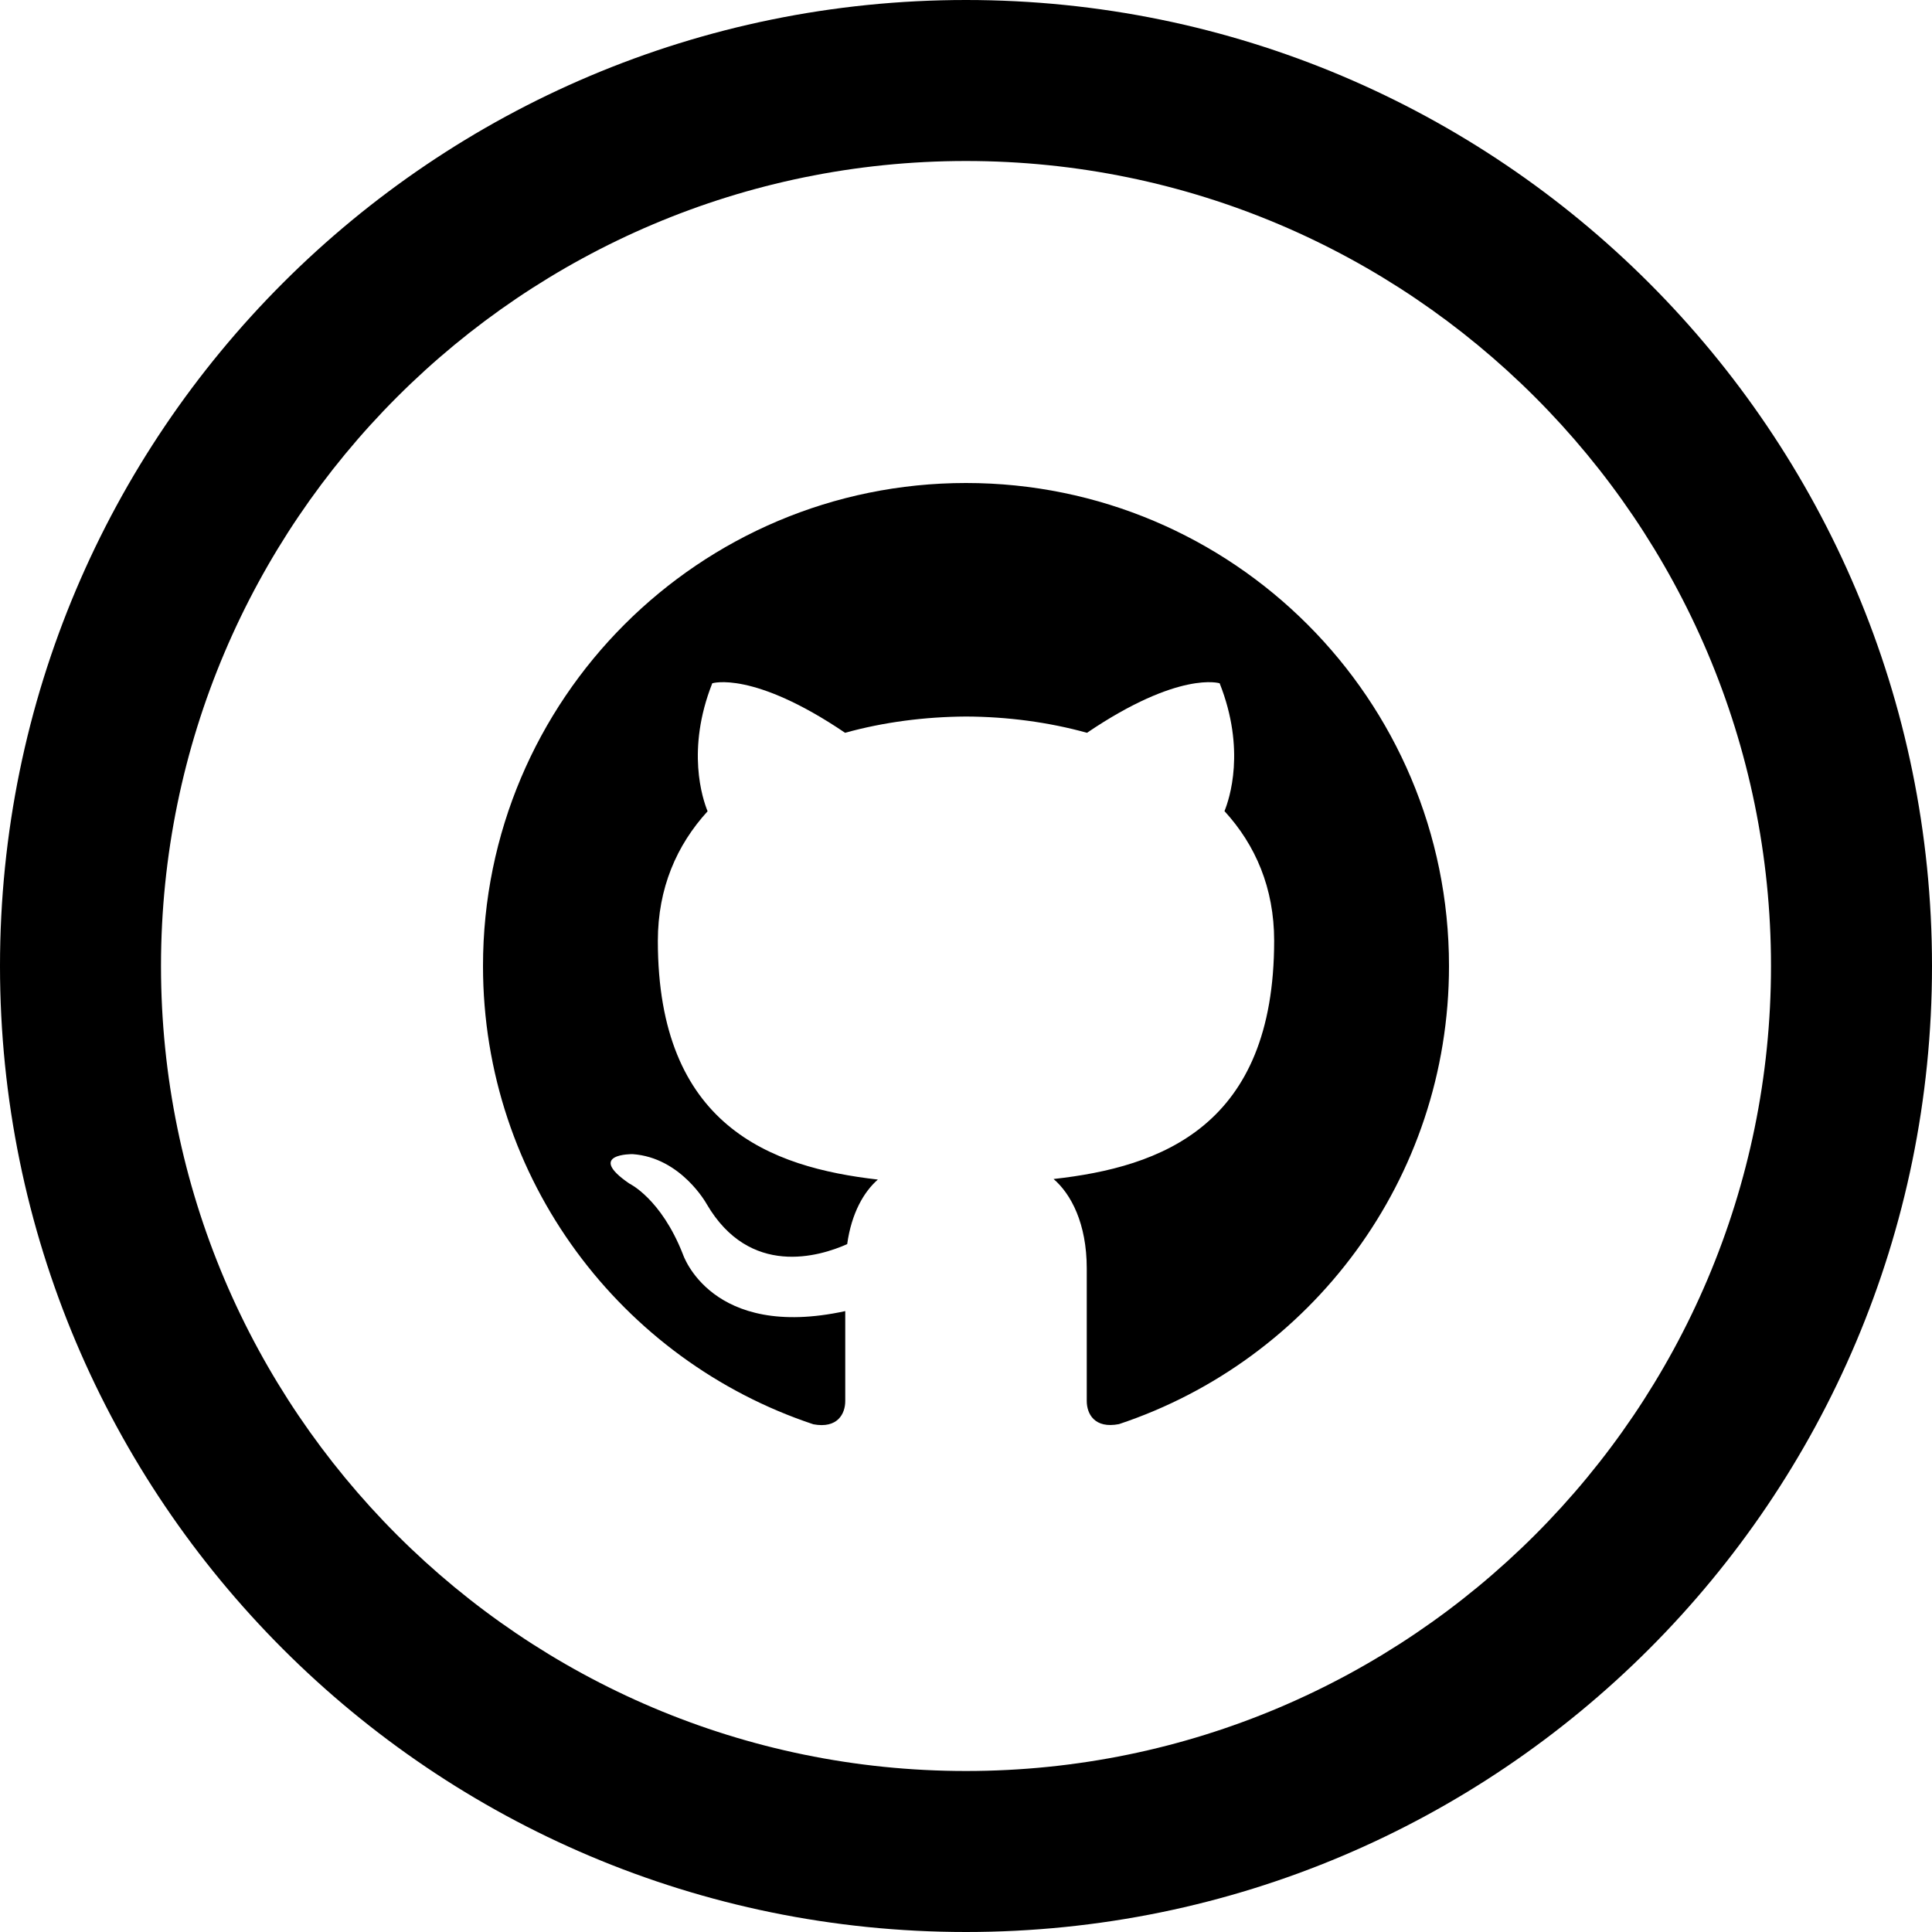
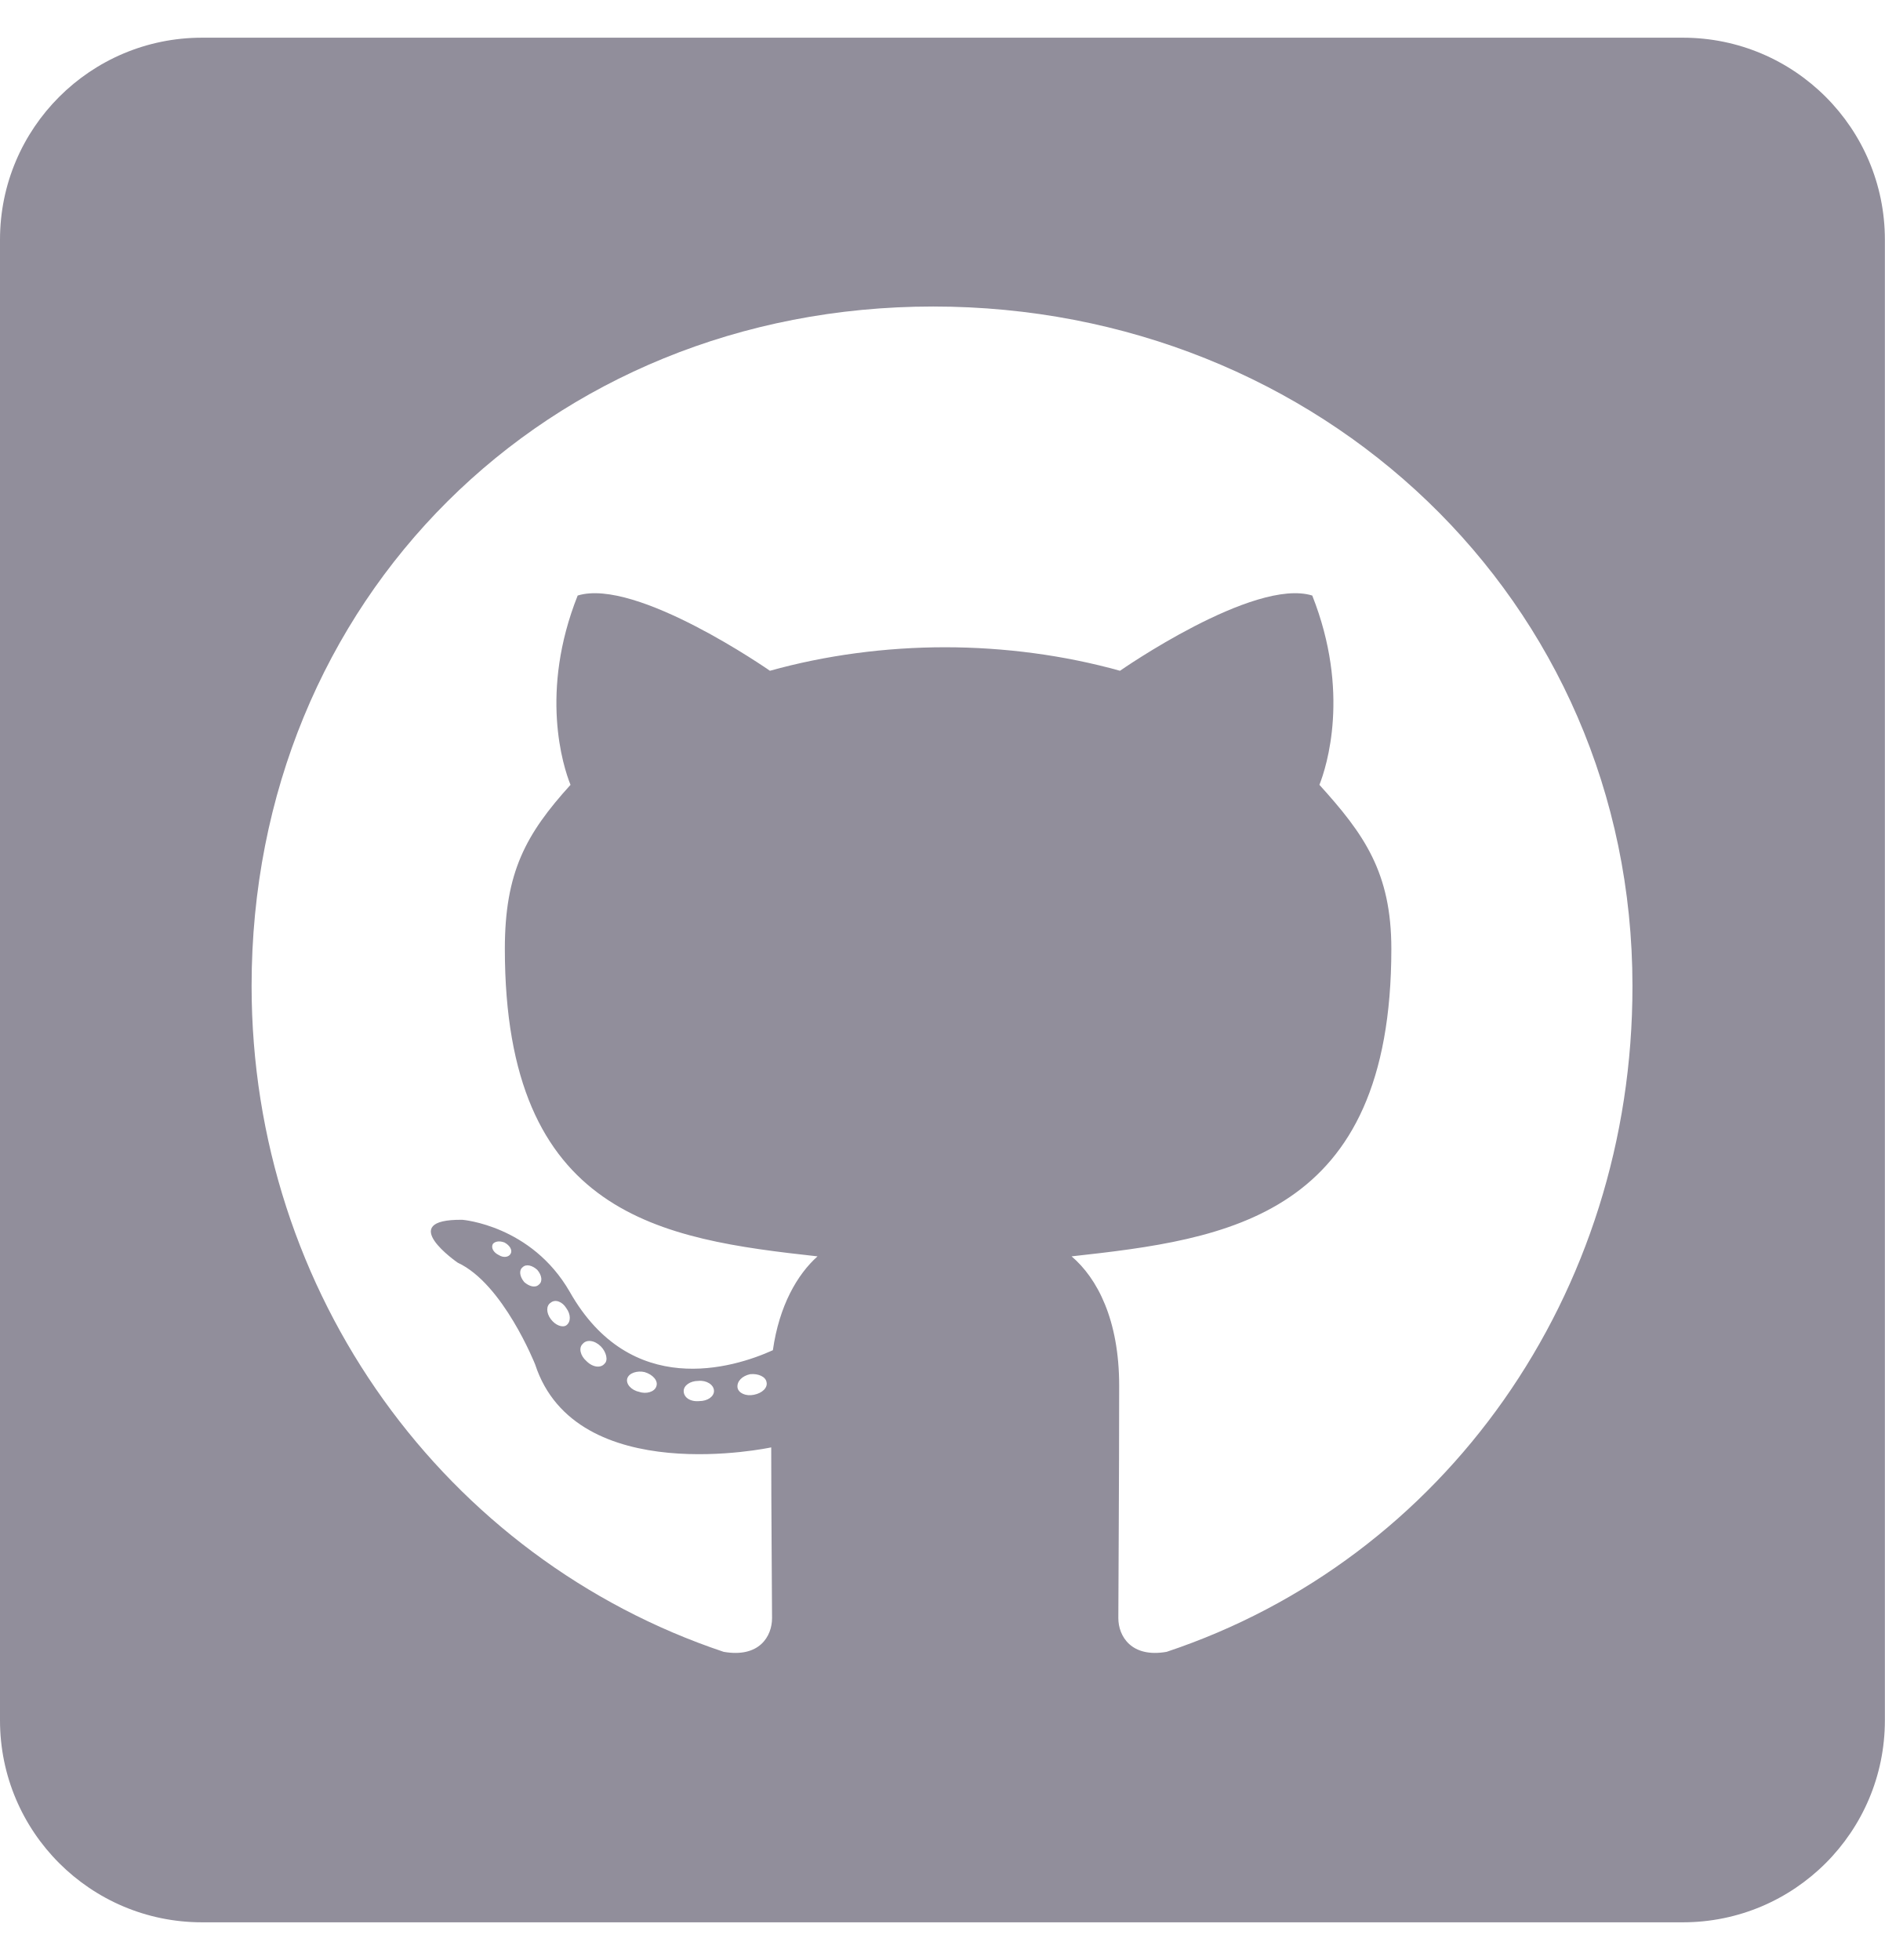
- <svg xmlns="http://www.w3.org/2000/svg" width="24" height="24" viewBox="0 0 24 24">
-   <path d="M12 2c5.514 0 10 4.486 10 10s-4.486 10-10 10-10-4.486-10-10 4.486-10 10-10zm0-2c-6.627 0-12 5.373-12 12s5.373 12 12 12 12-5.373 12-12-5.373-12-12-12zm0 6c-3.313 0-6 2.686-6 6 0 2.651 1.719 4.9 4.104 5.693.3.056.396-.13.396-.289v-1.117c-1.669.363-2.017-.707-2.017-.707-.272-.693-.666-.878-.666-.878-.544-.373.041-.365.041-.365.603.042.92.619.92.619.535.917 1.403.652 1.746.499.054-.388.209-.652.381-.802-1.333-.152-2.733-.667-2.733-2.965 0-.655.234-1.19.618-1.61-.062-.153-.268-.764.058-1.59 0 0 .504-.161 1.65.615.479-.133.992-.199 1.502-.202.51.002 1.023.069 1.503.202 1.146-.776 1.648-.615 1.648-.615.327.826.121 1.437.06 1.588.385.42.617.955.617 1.61 0 2.305-1.404 2.812-2.74 2.96.216.186.412.551.412 1.111v1.646c0 .16.096.347.4.288 2.383-.793 4.1-3.041 4.1-5.691 0-3.314-2.687-6-6-6z" />
+ <svg xmlns="http://www.w3.org/2000/svg" width="25" height="26" viewBox="0 0 25 26" fill="none">
+   <path d="M22.321 0.5H2.679C1.2 0.5 0 1.7 0 3.179V22.821C0 24.3 1.2 25.5 2.679 25.5H22.321C23.8 25.5 25 24.3 25 22.821V3.179C25 1.7 23.8 0.5 22.321 0.5ZM15.474 21.912C15.006 21.995 14.833 21.705 14.833 21.465C14.833 21.164 14.844 19.624 14.844 18.38C14.844 17.509 14.554 16.956 14.213 16.666C16.278 16.438 18.454 16.153 18.454 12.587C18.454 11.571 18.091 11.064 17.5 10.411C17.595 10.171 17.913 9.183 17.405 7.9C16.63 7.66 14.855 8.898 14.855 8.898C14.118 8.692 13.32 8.586 12.534 8.586C11.747 8.586 10.949 8.692 10.212 8.898C10.212 8.898 8.438 7.66 7.662 7.9C7.154 9.177 7.467 10.165 7.567 10.411C6.975 11.064 6.696 11.571 6.696 12.587C6.696 16.136 8.778 16.438 10.843 16.666C10.575 16.906 10.335 17.319 10.251 17.911C9.721 18.151 8.365 18.564 7.556 17.135C7.048 16.253 6.133 16.181 6.133 16.181C5.229 16.17 6.071 16.75 6.071 16.75C6.674 17.029 7.098 18.1 7.098 18.1C7.64 19.758 10.229 19.2 10.229 19.2C10.229 19.975 10.24 21.237 10.24 21.465C10.24 21.705 10.072 21.995 9.598 21.912C5.915 20.679 3.337 17.174 3.337 13.078C3.337 7.955 7.254 4.066 12.377 4.066C17.5 4.066 21.652 7.955 21.652 13.078C21.657 17.174 19.157 20.684 15.474 21.912ZM10 18.502C9.894 18.525 9.794 18.48 9.782 18.407C9.771 18.324 9.844 18.251 9.95 18.229C10.056 18.218 10.156 18.262 10.167 18.335C10.184 18.407 10.112 18.48 10 18.502ZM9.47 18.452C9.47 18.525 9.386 18.586 9.275 18.586C9.152 18.597 9.068 18.536 9.068 18.452C9.068 18.38 9.152 18.318 9.263 18.318C9.369 18.307 9.47 18.368 9.47 18.452ZM8.705 18.391C8.683 18.463 8.571 18.497 8.477 18.463C8.371 18.441 8.298 18.357 8.32 18.285C8.343 18.212 8.454 18.179 8.549 18.201C8.661 18.234 8.733 18.318 8.705 18.391ZM8.019 18.089C7.969 18.151 7.863 18.14 7.779 18.056C7.695 17.983 7.673 17.877 7.729 17.827C7.779 17.766 7.885 17.777 7.969 17.86C8.041 17.933 8.069 18.045 8.019 18.089ZM7.511 17.581C7.461 17.615 7.366 17.581 7.305 17.498C7.243 17.414 7.243 17.319 7.305 17.28C7.366 17.23 7.461 17.269 7.511 17.353C7.573 17.436 7.573 17.537 7.511 17.581ZM7.148 17.04C7.098 17.09 7.015 17.062 6.953 17.007C6.892 16.934 6.881 16.85 6.931 16.811C6.981 16.761 7.065 16.789 7.126 16.845C7.188 16.917 7.199 17.001 7.148 17.04ZM6.775 16.627C6.752 16.677 6.68 16.689 6.618 16.65C6.546 16.616 6.512 16.555 6.535 16.505C6.557 16.471 6.618 16.454 6.691 16.482C6.763 16.521 6.797 16.583 6.775 16.627Z" fill="#918E9B" />
</svg>
